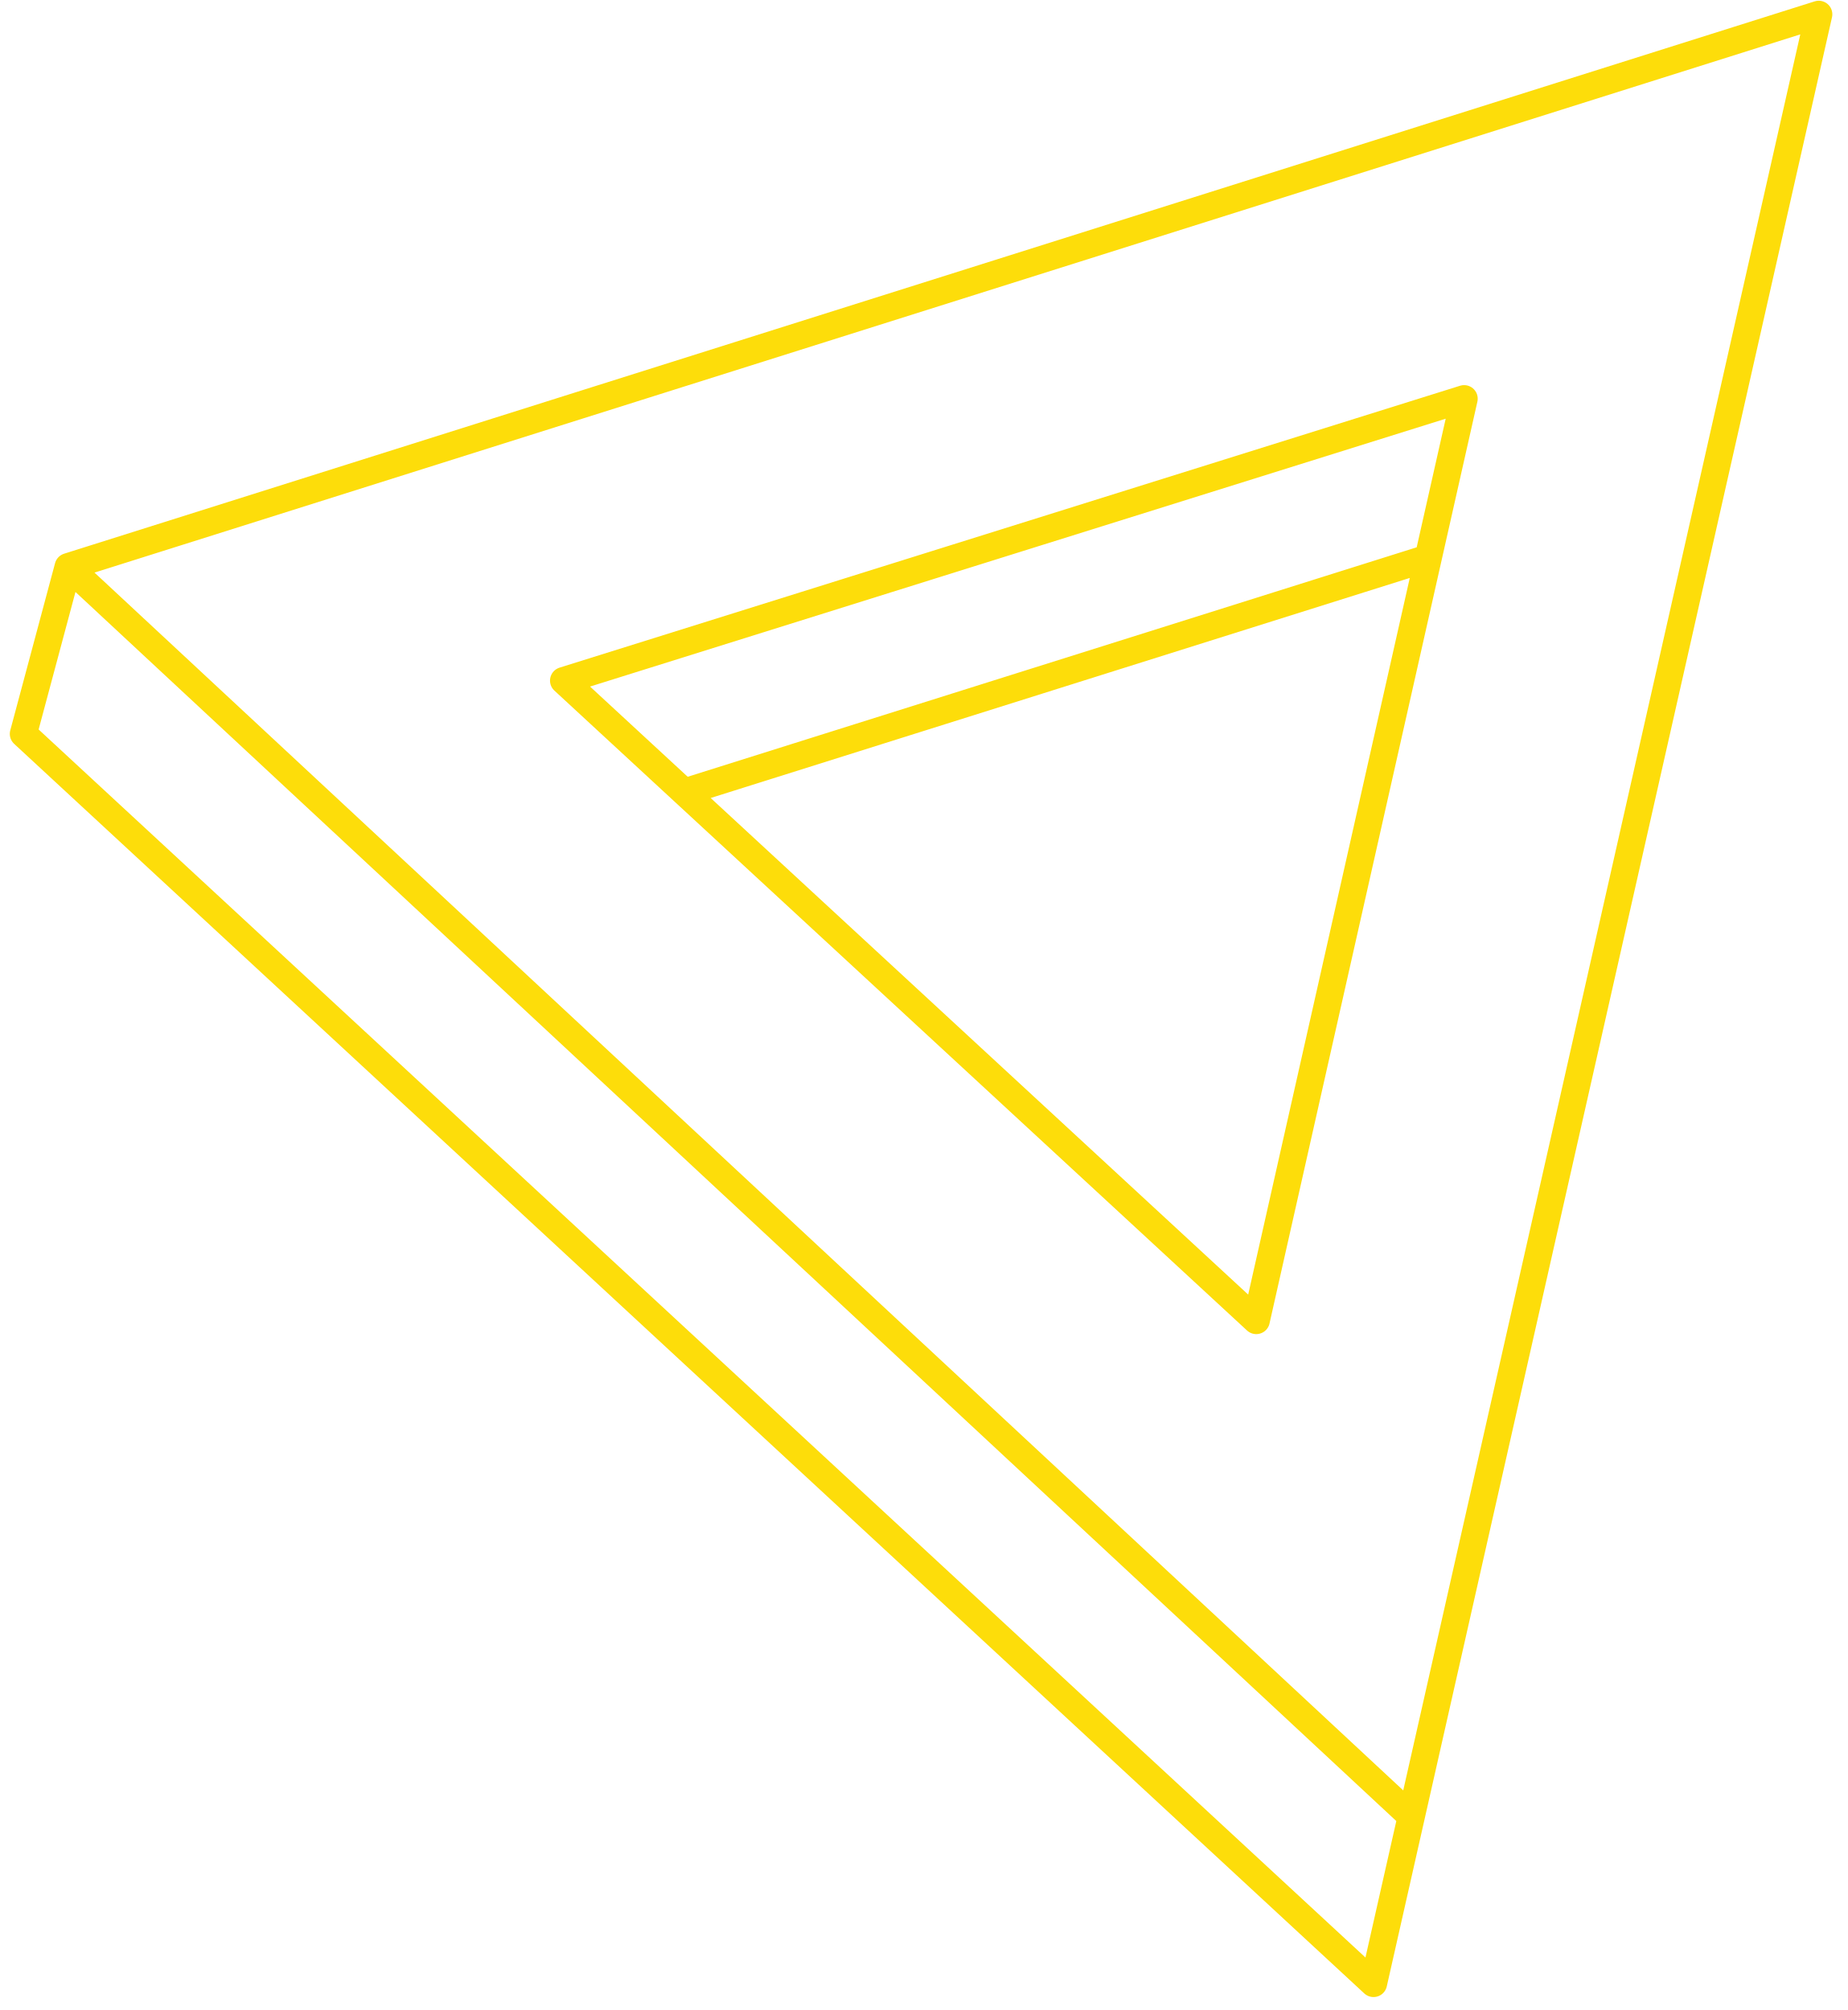
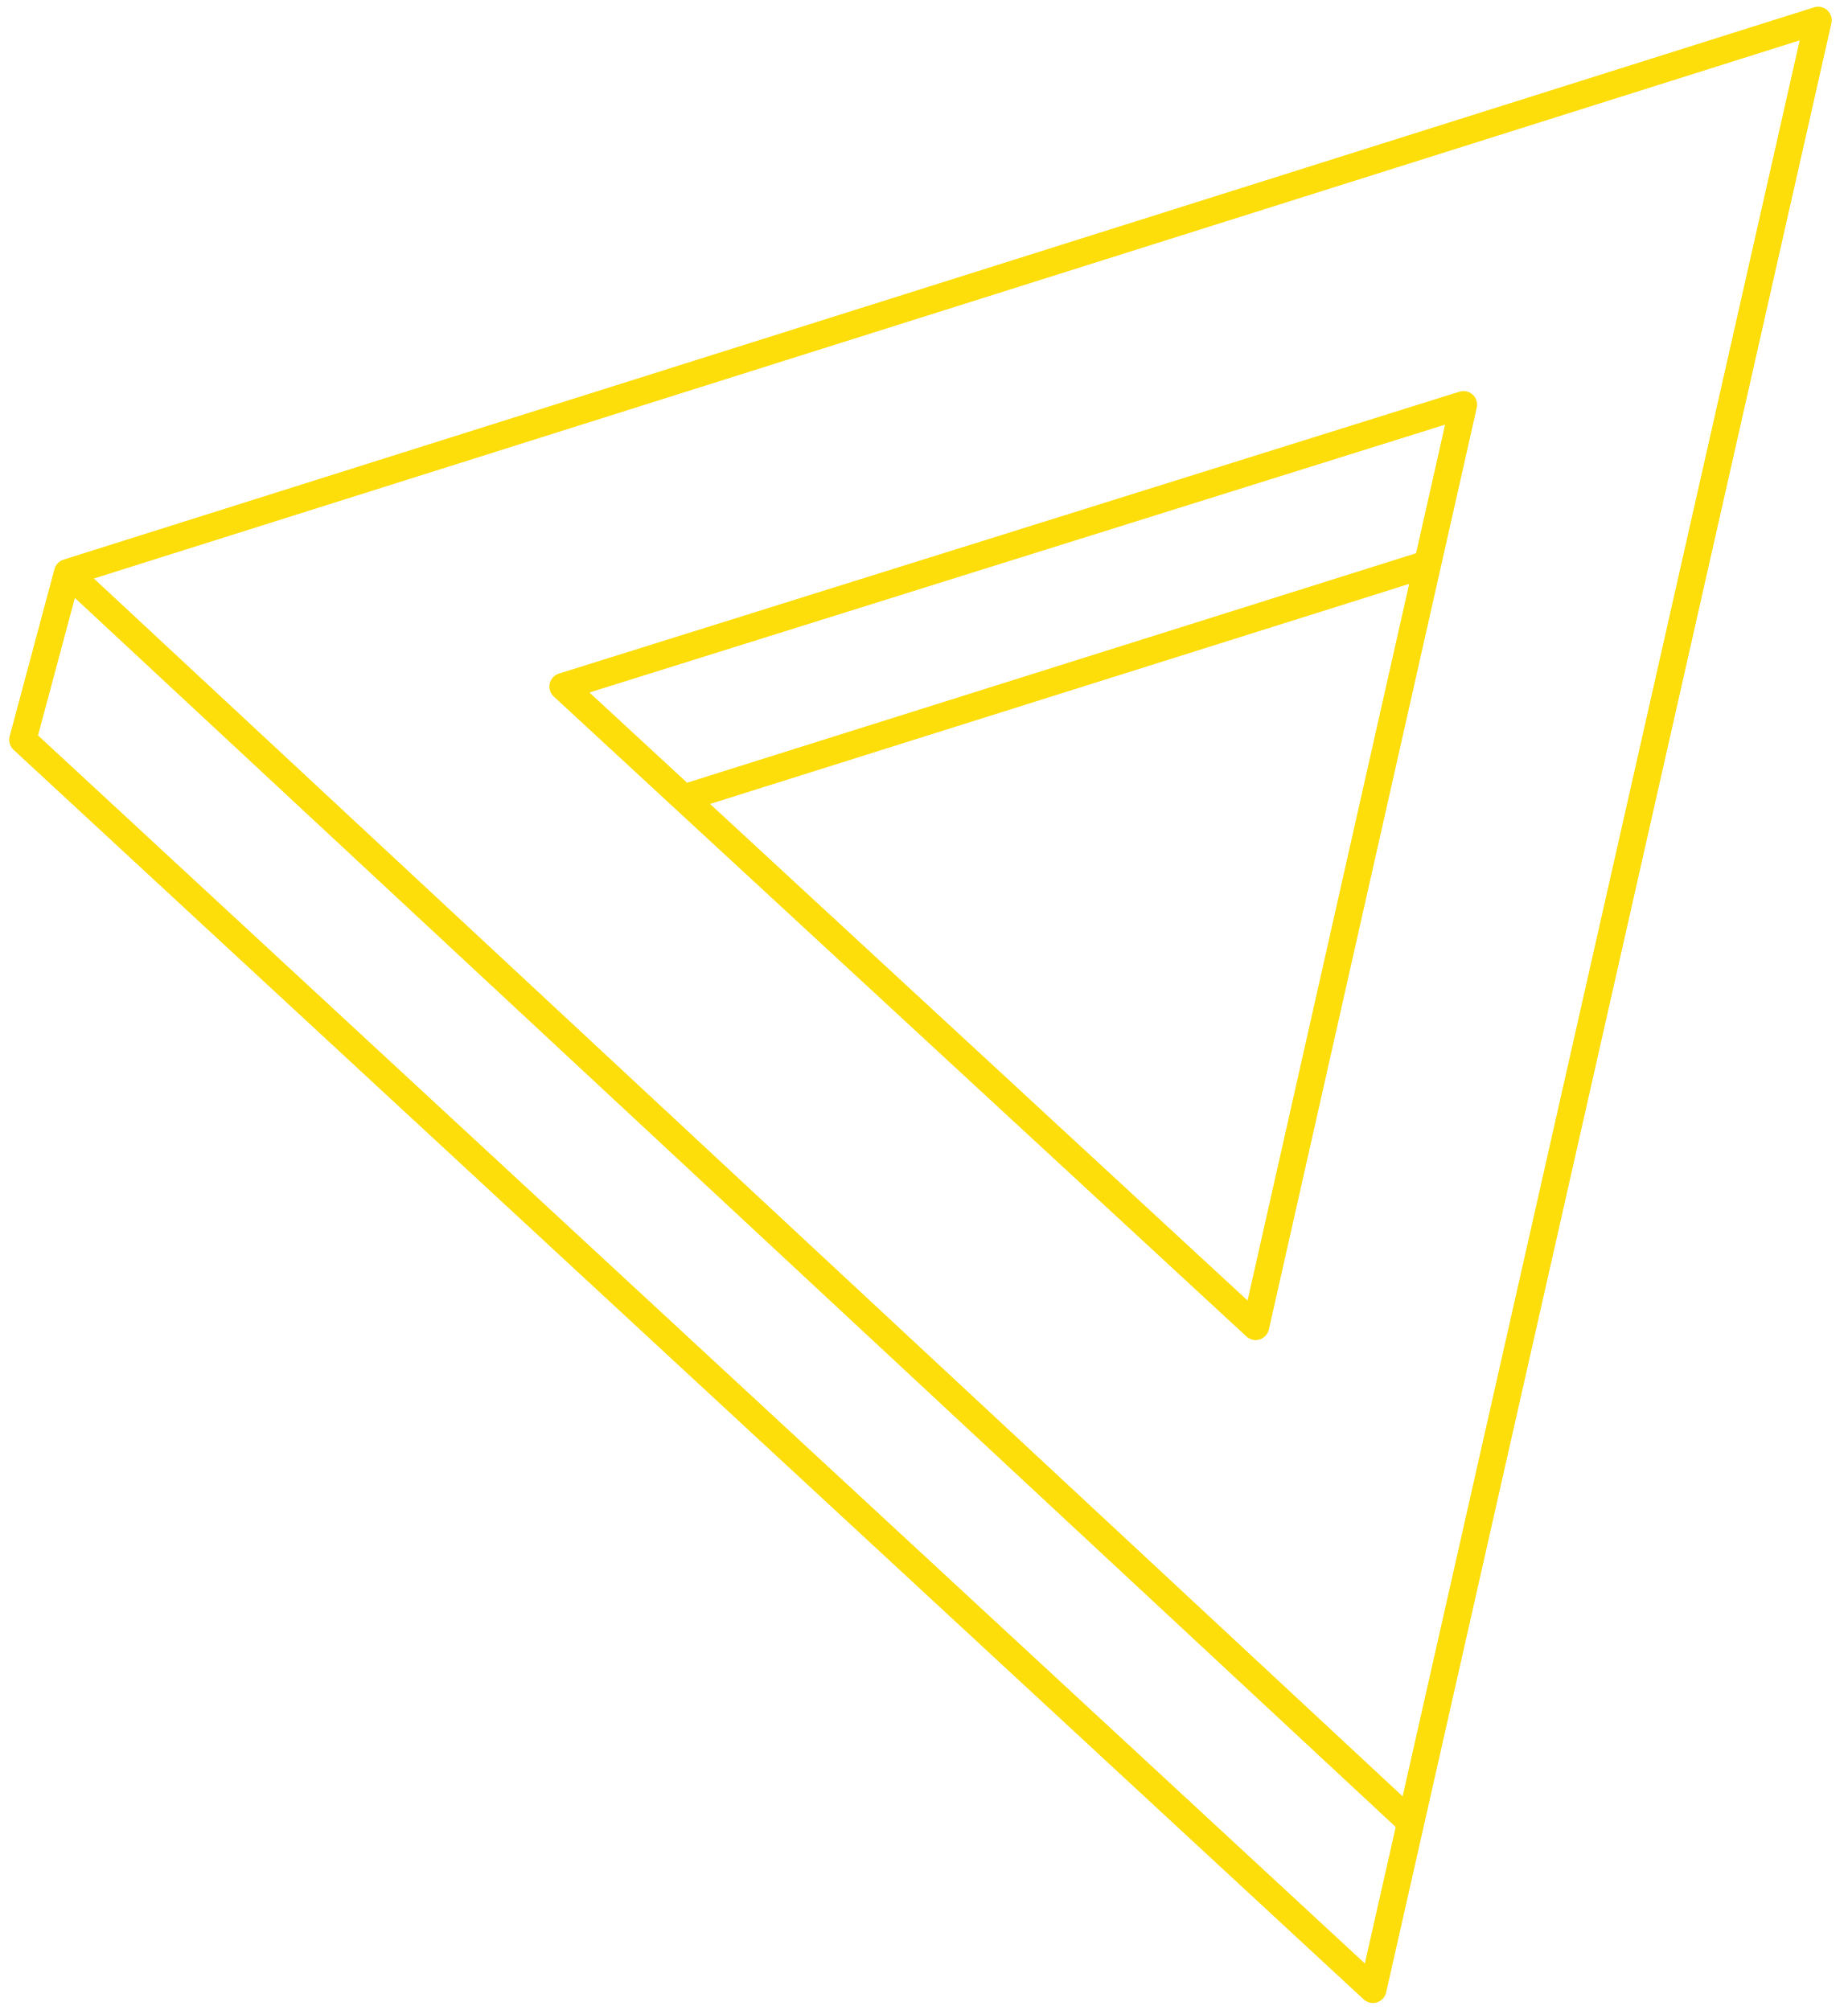
<svg xmlns="http://www.w3.org/2000/svg" width="102" height="111" viewBox="0 0 102 111" fill="none">
-   <path d="M3.765 31.293L1.291 40.528L75.834 109.535L77.919 100.31M3.765 31.293L100.416 0.791L77.919 100.31M3.765 31.293L77.919 100.31M37.779 43.742L69.36 72.925L78.854 30.81M37.779 43.742L31.117 37.586L80.837 22.018L78.854 30.81M37.779 43.742L78.854 30.81" stroke="#FDDD0A" stroke-width="1.5" stroke-linecap="round" stroke-linejoin="round" />
+   <path d="M3.732 31.621L1.258 40.856L75.8 109.863L77.886 100.638M3.732 31.621L100.383 1.12L77.886 100.638M3.732 31.621L77.886 100.638M37.746 44.071L69.326 73.253L78.821 31.138M37.746 44.071L31.083 37.914L80.803 22.346L78.821 31.138M37.746 44.071L78.821 31.138" stroke="#FDDD0A" stroke-width="1.5" stroke-linecap="round" stroke-linejoin="round" />
</svg>
